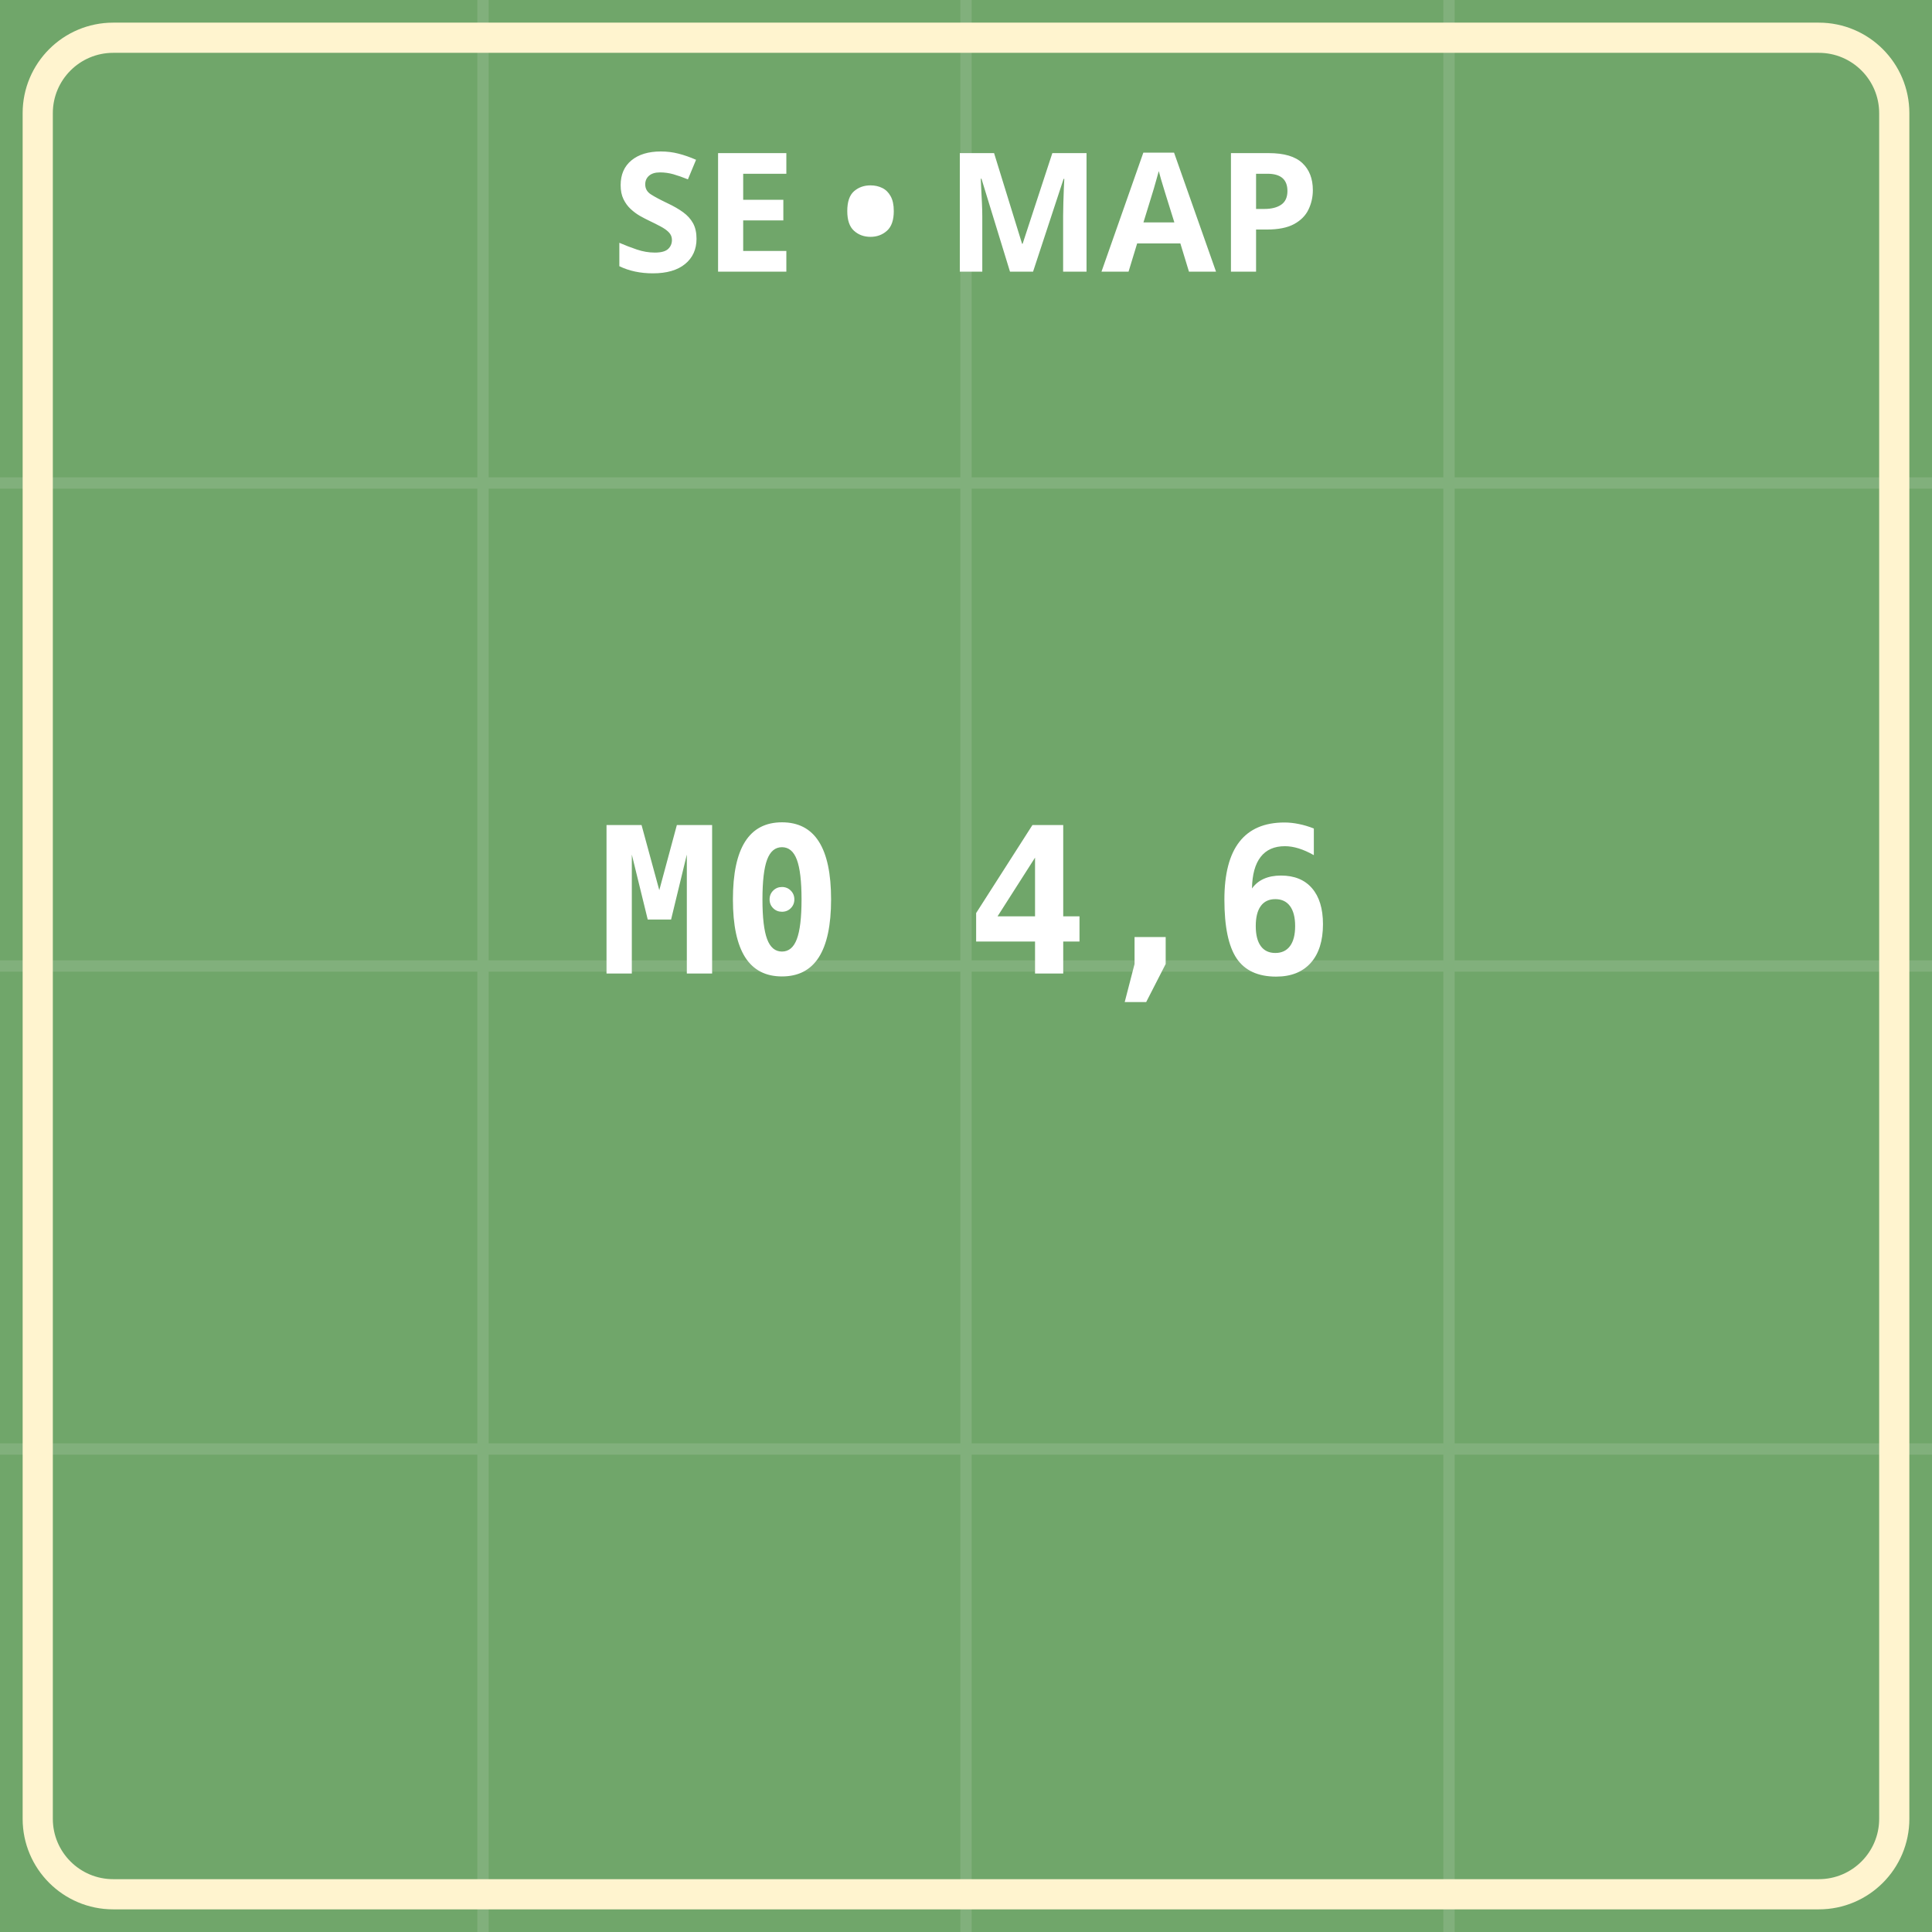
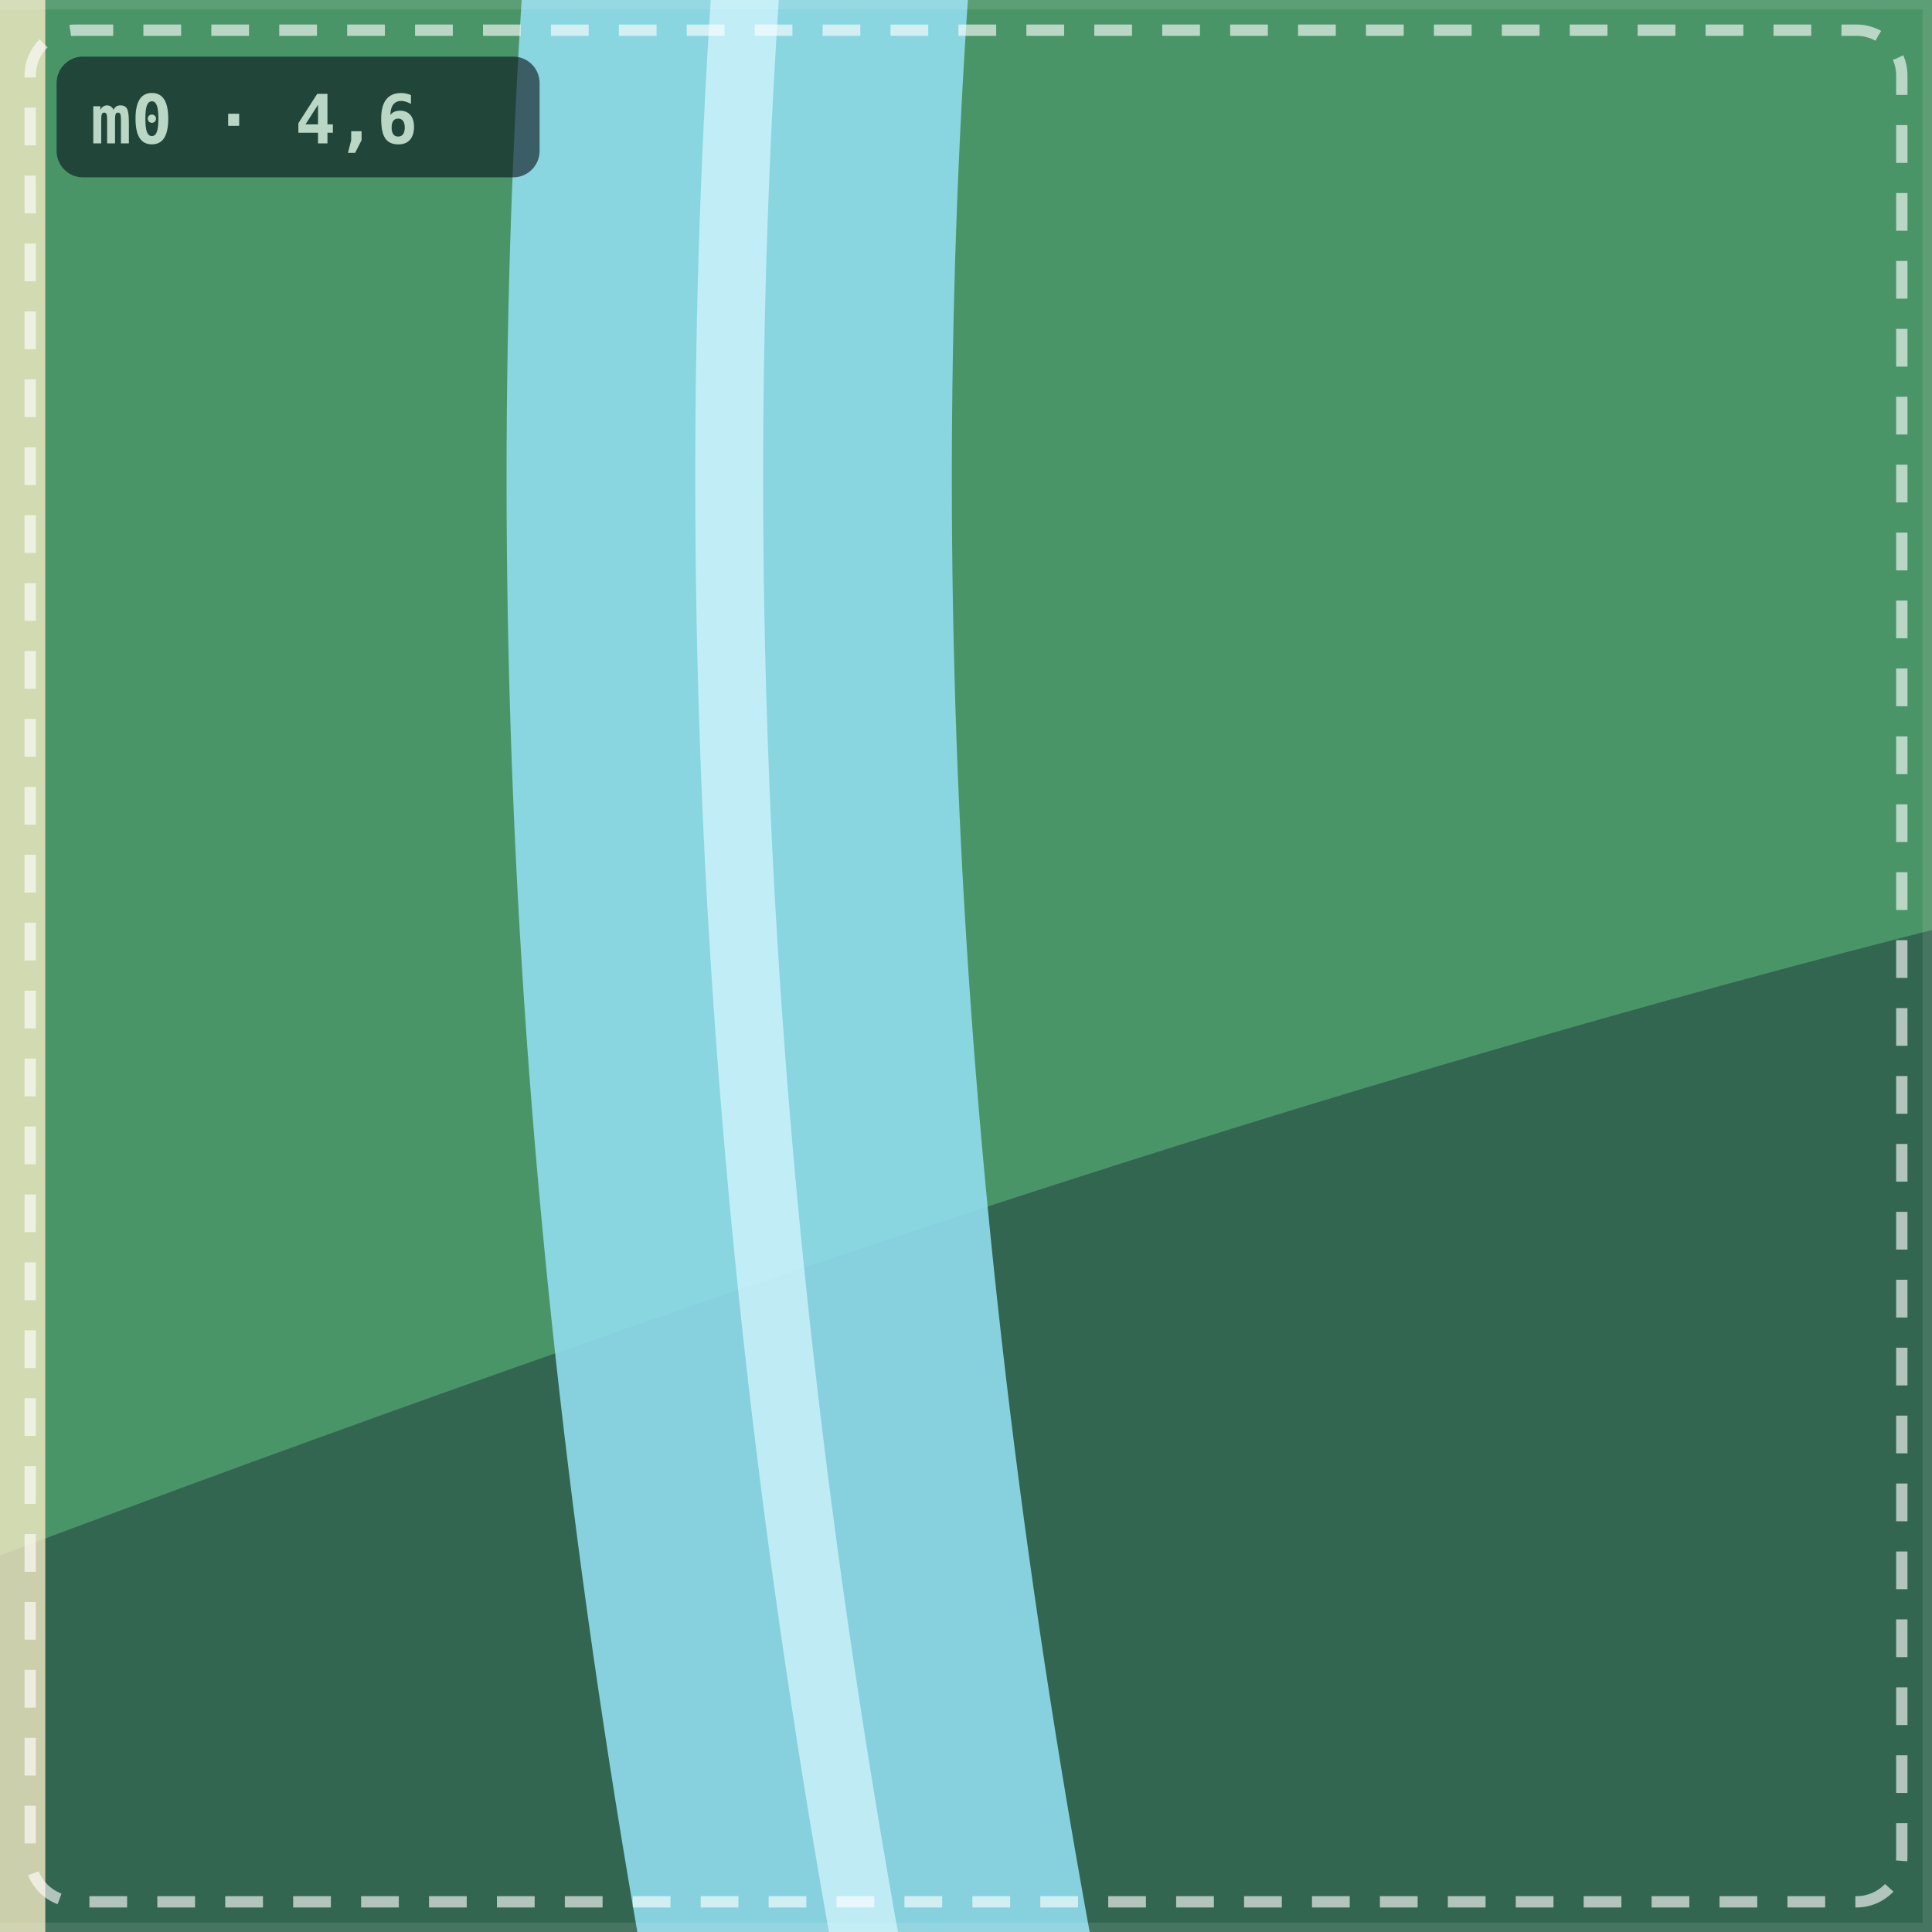
- <svg xmlns="http://www.w3.org/2000/svg" width="512" height="512" viewBox="0 0 512 512">
-   <rect width="512" height="512" fill="#70a66a" />
-   <path d="M0 128H512M0 256H512M0 384H512M128 0V512M256 0V512M384 0V512" stroke="#fff" stroke-opacity=".12" stroke-width="3" />
-   <rect x="10" y="10" width="492" height="492" rx="20" fill="none" stroke="#fff4cf" stroke-width="8" />
-   <text x="256" y="72" text-anchor="middle" fill="#fff" font-family="system-ui" font-size="44" font-weight="900">SE • MAP</text>
-   <text x="256" y="258" text-anchor="middle" fill="#fff" font-family="ui-monospace,monospace" font-size="54" font-weight="900">M0  4,6</text>
+ <svg xmlns="http://www.w3.org/2000/svg" width="512" height="512" viewBox="2048 3072 512 512">
+   <g id="canonical-map">
+     <rect width="4096" height="4096" fill="#13232e" />
+     <path d="M0 0H2048V2048H0z" fill="#9b3f35" />
+     <path d="M2048 0H4096V2048H2048z" fill="#c89435" />
+     <path d="M0 2048H2048V4096H0z" fill="#397ba3" />
+     <path d="M2048 2048H4096V4096H2048z" fill="#4a9568" />
+     <path d="M0 520C680 330 1110 760 1690 600S2780 120 4096 590V0H0z" fill="#182f3a" opacity=".48" />
+     <path d="M0 3520C720 3310 1250 3790 1980 3510S3280 3100 4096 3450V4096H0z" fill="#102731" opacity=".42" />
+     <path d="M-120 1470C640 1220 1220 1800 2020 1530S3300 930 4230 1330" fill="none" stroke="#d8c291" stroke-width="78" />
+     <path d="M-120 1470C640 1220 1220 1800 2020 1530S3300 930 4230 1330" fill="none" stroke="#675b43" stroke-width="18" />
+     <path d="M2660 -120C2500 680 2870 1120 2580 1900S2050 3140 2460 4220" fill="none" stroke="#90dded" stroke-width="118" opacity=".9" />
+     <path d="M2660 -120C2500 680 2870 1120 2580 1900S2050 3140 2460 4220" fill="none" stroke="#d7f7ff" stroke-width="18" opacity=".7" />
+     <path d="M0 2048H4096M2048 0V4096" stroke="#fff1c9" stroke-width="24" opacity=".75" />
+     <path d="M512 0V4096M1024 0V4096M1536 0V4096M2560 0V4096M3072 0V4096M3584 0V4096M0 512H4096M0 1024H4096M0 1536H4096M0 2560H4096M0 3072H4096M0 3584H4096" stroke="#fff" stroke-width="5" opacity=".1" />
+     <circle cx="850" cy="720" r="180" fill="#ffe65b" stroke="#fff7bd" stroke-width="38" />
+     <circle cx="850" cy="720" r="65" fill="#9b3f35" />
+     <path d="M3210 490l230 430h-460z" fill="#65f1ff" stroke="#d7fbff" stroke-width="38" />
+     <rect x="590" y="2860" width="520" height="390" rx="48" fill="#ff6b8b" stroke="#ffd5df" stroke-width="38" />
+     <path d="M690 2860v-210h320v210" fill="none" stroke="#ffd5df" stroke-width="58" />
+     <path d="M3235 2720l90 240 255 12-200 160 68 248-213-140-213 140 68-248-200-160 255-12z" fill="#b9ff75" stroke="#ecffc9" stroke-width="34" />
+     <circle cx="2048" cy="2048" r="250" fill="#172832" stroke="#fff1c9" stroke-width="34" />
+     <path d="M2048 1840l74 150 165 24-120 117 28 165-147-77-147 77 28-165-120-117 165-24z" fill="#fff1c9" />
+     <text x="1024" y="260" text-anchor="middle" fill="#fff7df" font-family="system-ui,sans-serif" font-size="150" font-weight="900">NORTHWEST</text>
+     <text x="3072" y="260" text-anchor="middle" fill="#fff7df" font-family="system-ui,sans-serif" font-size="150" font-weight="900">NORTHEAST</text>
+     <text x="1024" y="3980" text-anchor="middle" fill="#fff7df" font-family="system-ui,sans-serif" font-size="150" font-weight="900">SOUTHWEST</text>
+     <text x="3072" y="3980" text-anchor="middle" fill="#fff7df" font-family="system-ui,sans-serif" font-size="150" font-weight="900">SOUTHEAST</text>
+     <text x="2048" y="1770" text-anchor="middle" fill="#fff1c9" font-family="system-ui,sans-serif" font-size="92" font-weight="900">CROWN HARBOR</text>
+     <text x="2048" y="2300" text-anchor="middle" fill="#fff1c9" font-family="ui-monospace,monospace" font-size="58">4096 m chart grid</text>
+     <path d="M2048 70l-70 145h140z" fill="#fff1c9" />
+     <text x="2048" y="330" text-anchor="middle" fill="#fff1c9" font-family="system-ui,sans-serif" font-size="76" font-weight="900">NORTH</text>
+   </g>
+   <g id="vt-debug-overlay" data-vt-page="0/4/6" opacity=".62">
+     <rect x="2056" y="3080" width="496" height="496" rx="12" fill="none" stroke="#fff" stroke-width="3" stroke-dasharray="10 8" />
+     <rect x="2063" y="3087" width="128" height="32" rx="7" fill="#09141b" />
+     <text x="2072" y="3110" fill="#fff" font-family="ui-monospace,monospace" font-size="18" font-weight="800">m0 · 4,6</text>
+   </g>
</svg>
